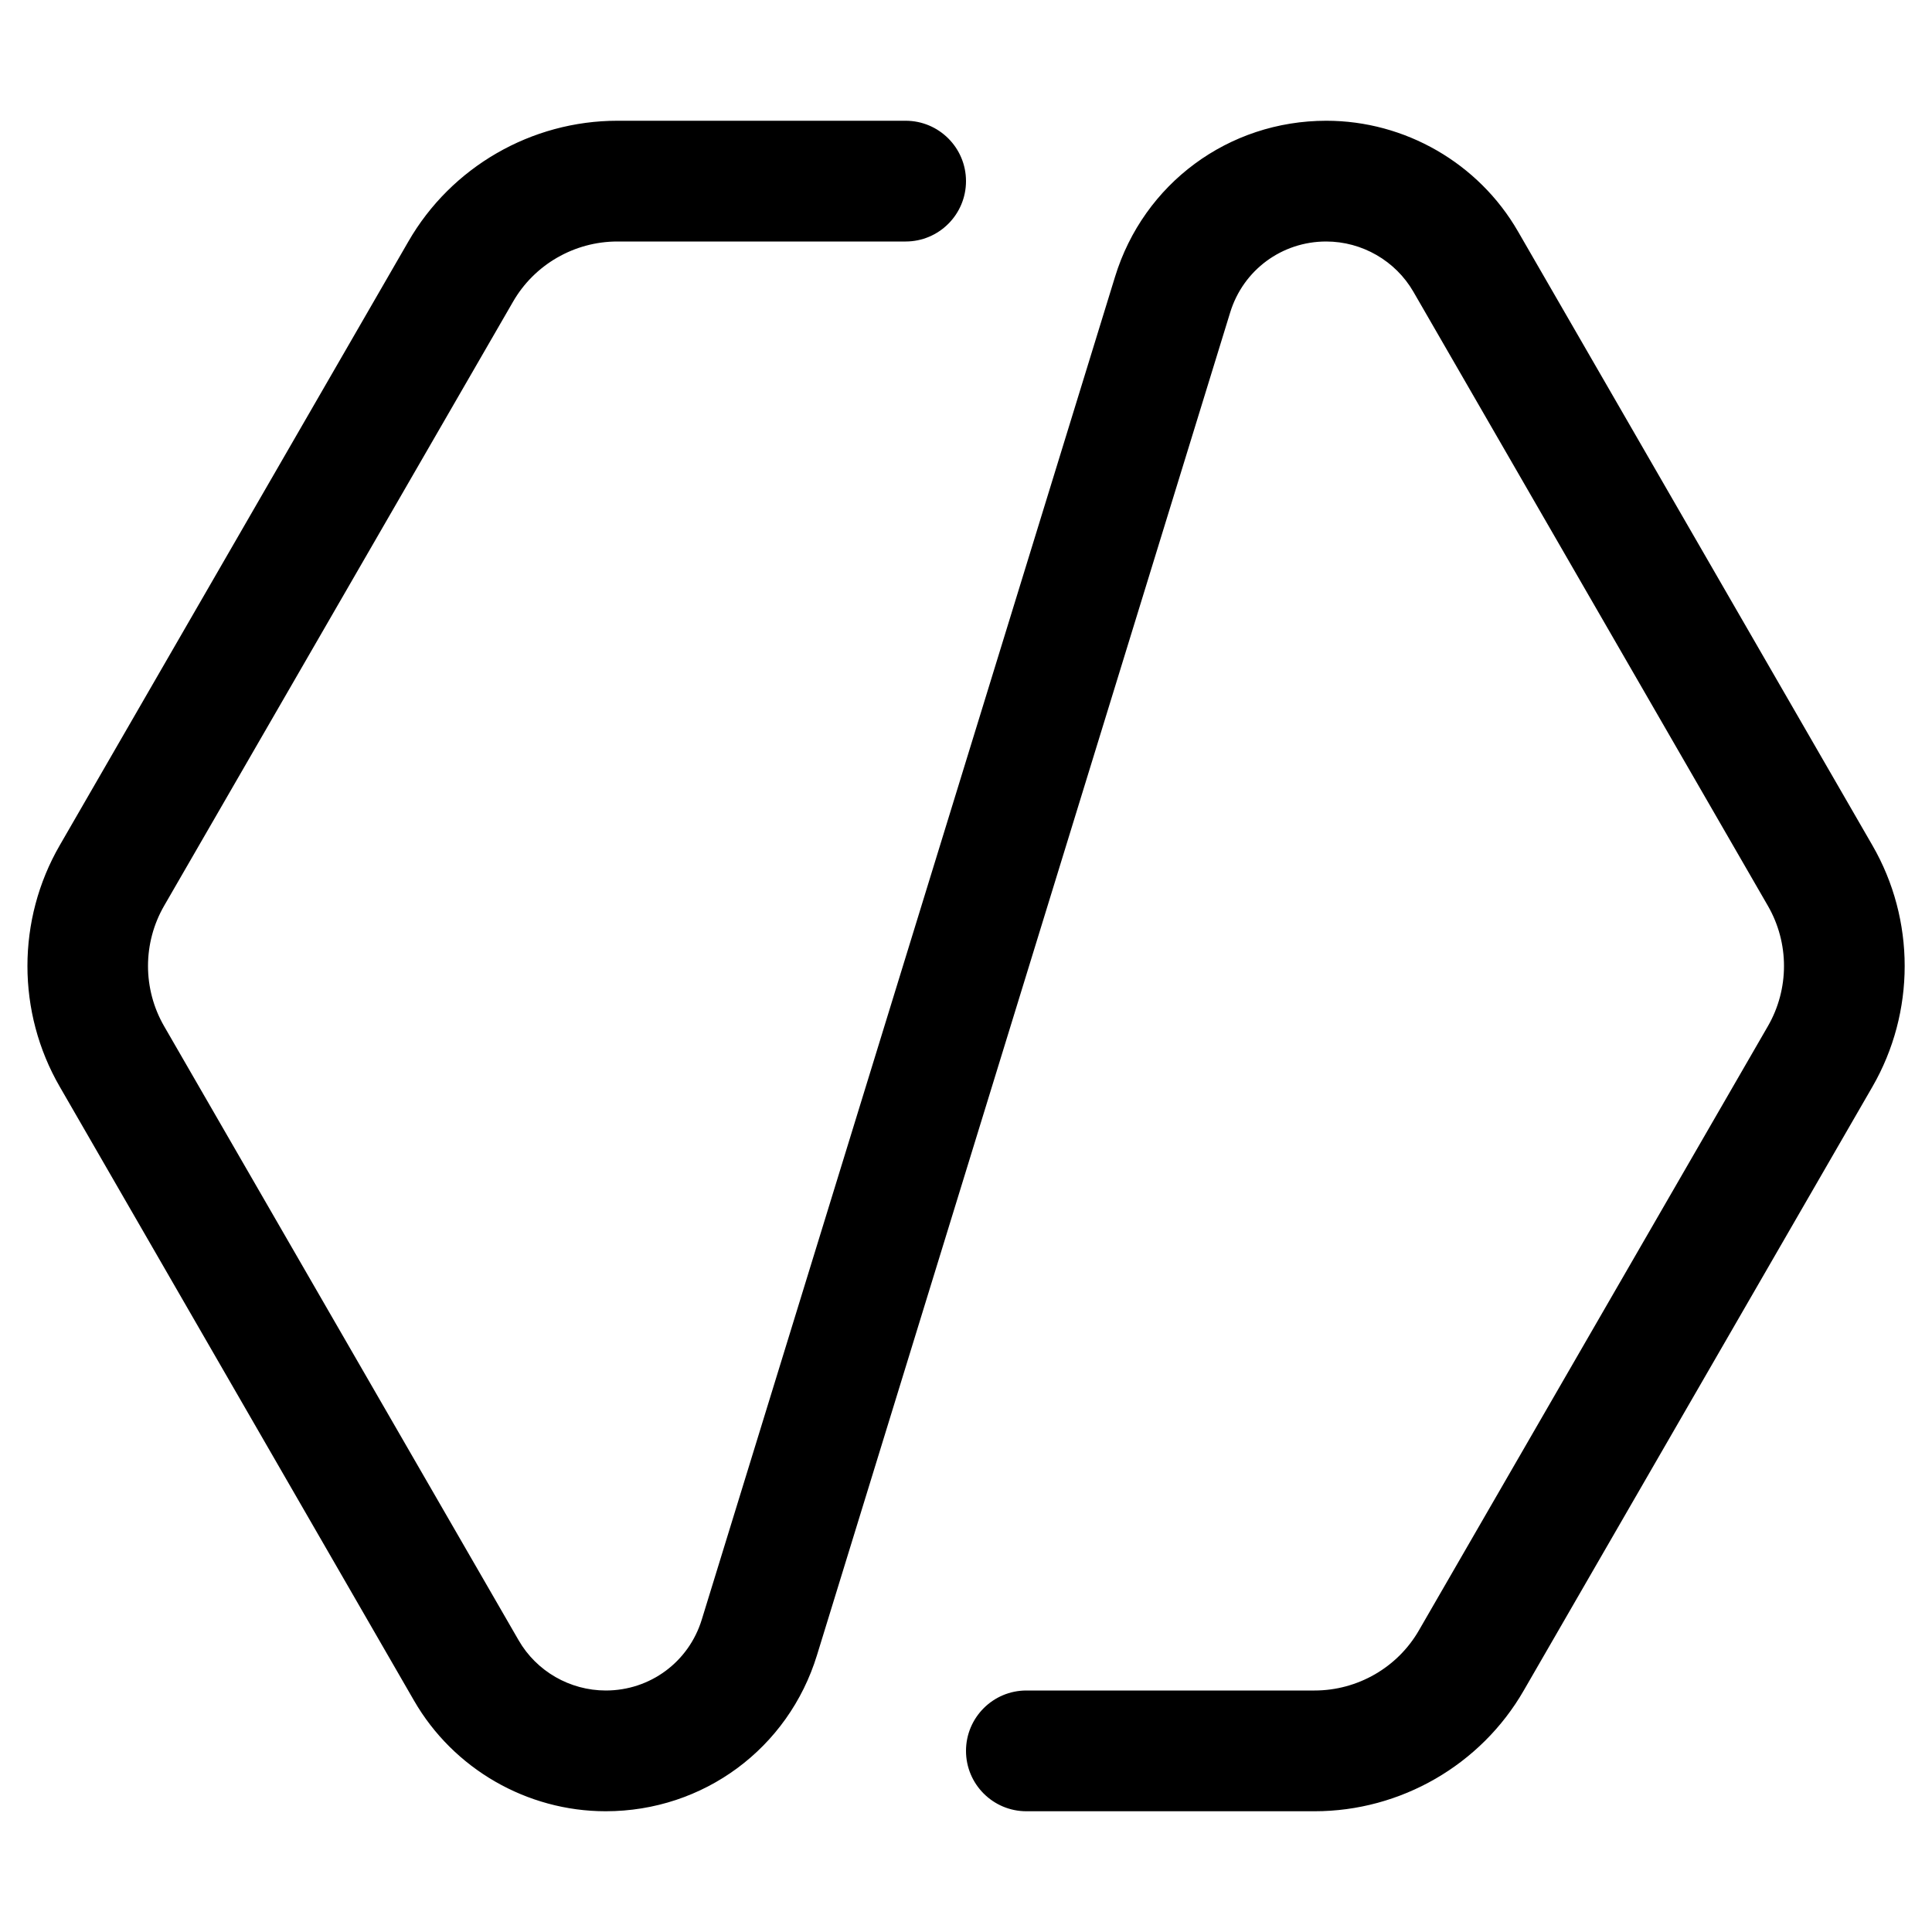
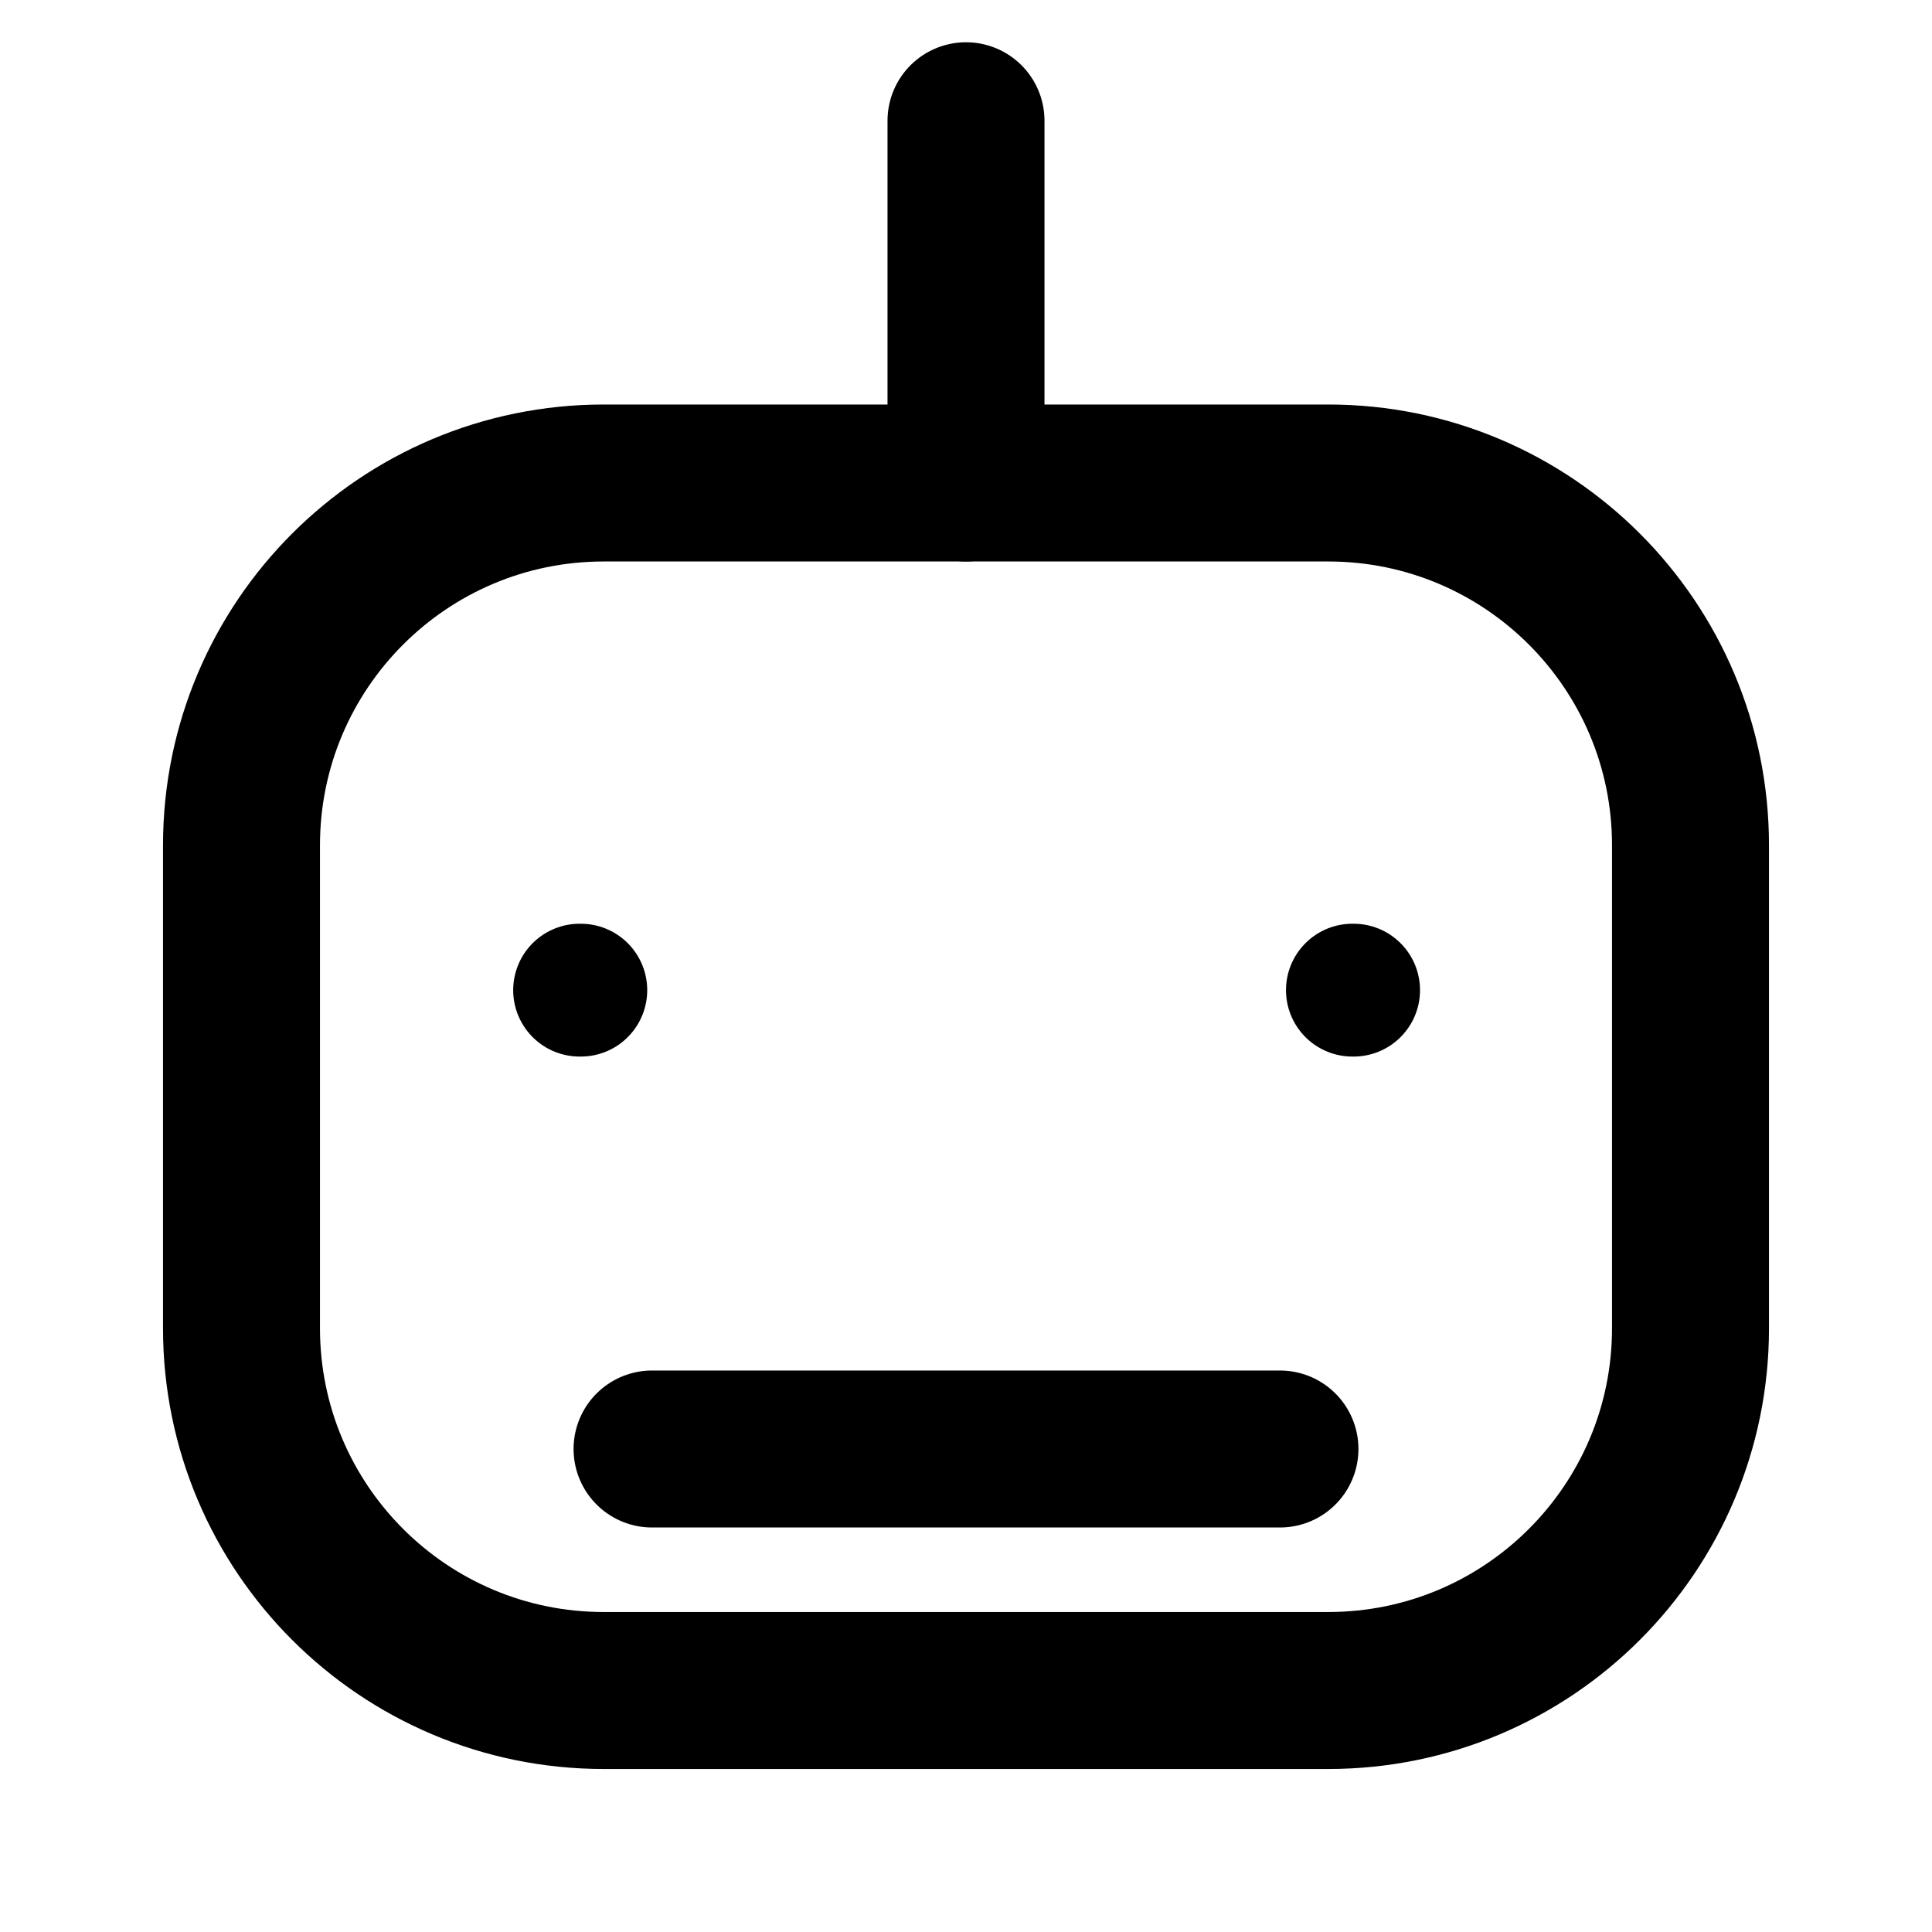
- <svg xmlns="http://www.w3.org/2000/svg" width="16" height="16" viewBox="0 0 16 16" fill="currentColor">
-   <path d="M10.887 15H8.5C8.224 15 8 14.776 8 14.5C8 14.224 8.224 14 8.5 14H10.887C11.243 14 11.575 13.809 11.752 13.5L14.64 8.5C14.819 8.191 14.819 7.809 14.64 7.5L11.705 2.416C11.557 2.16 11.28 2 10.983 2C10.616 2 10.296 2.236 10.188 2.587L6.766 13.707C6.529 14.48 5.825 15 5.016 15C4.364 15 3.755 14.649 3.429 14.084L0.495 9C0.138 8.383 0.138 7.617 0.495 7L3.382 2C3.737 1.383 4.401 1 5.113 1H7.5C7.776 1 8 1.224 8 1.5C8 1.776 7.776 2 7.5 2H5.113C4.757 2 4.425 2.191 4.248 2.5L1.36 7.5C1.181 7.809 1.181 8.191 1.36 8.5L4.295 13.584C4.443 13.841 4.72 14 5.017 14C5.384 14 5.704 13.764 5.812 13.412L9.234 2.293C9.471 1.52 10.174 1 10.984 1C11.636 1 12.245 1.351 12.571 1.916L15.506 7C15.863 7.617 15.863 8.383 15.506 9.001L12.619 14C12.264 14.617 11.599 15 10.887 15Z" />
+ <svg xmlns="http://www.w3.org/2000/svg" width="24" height="24" viewBox="4 4 16 16" fill="none" stroke="currentColor" stroke-width="1.3" stroke-linecap="round" stroke-linejoin="round">
+   <rect x="6" y="8" width="12" height="10" rx="3" />
+   <path d="M12 5v3" />
+   <path d="M8.8 12.2h.01" stroke-width="1.1" />
+   <path d="M15.2 12.2h.01" stroke-width="1.1" />
+   <path d="M9.4 16h5.2" />
</svg>
